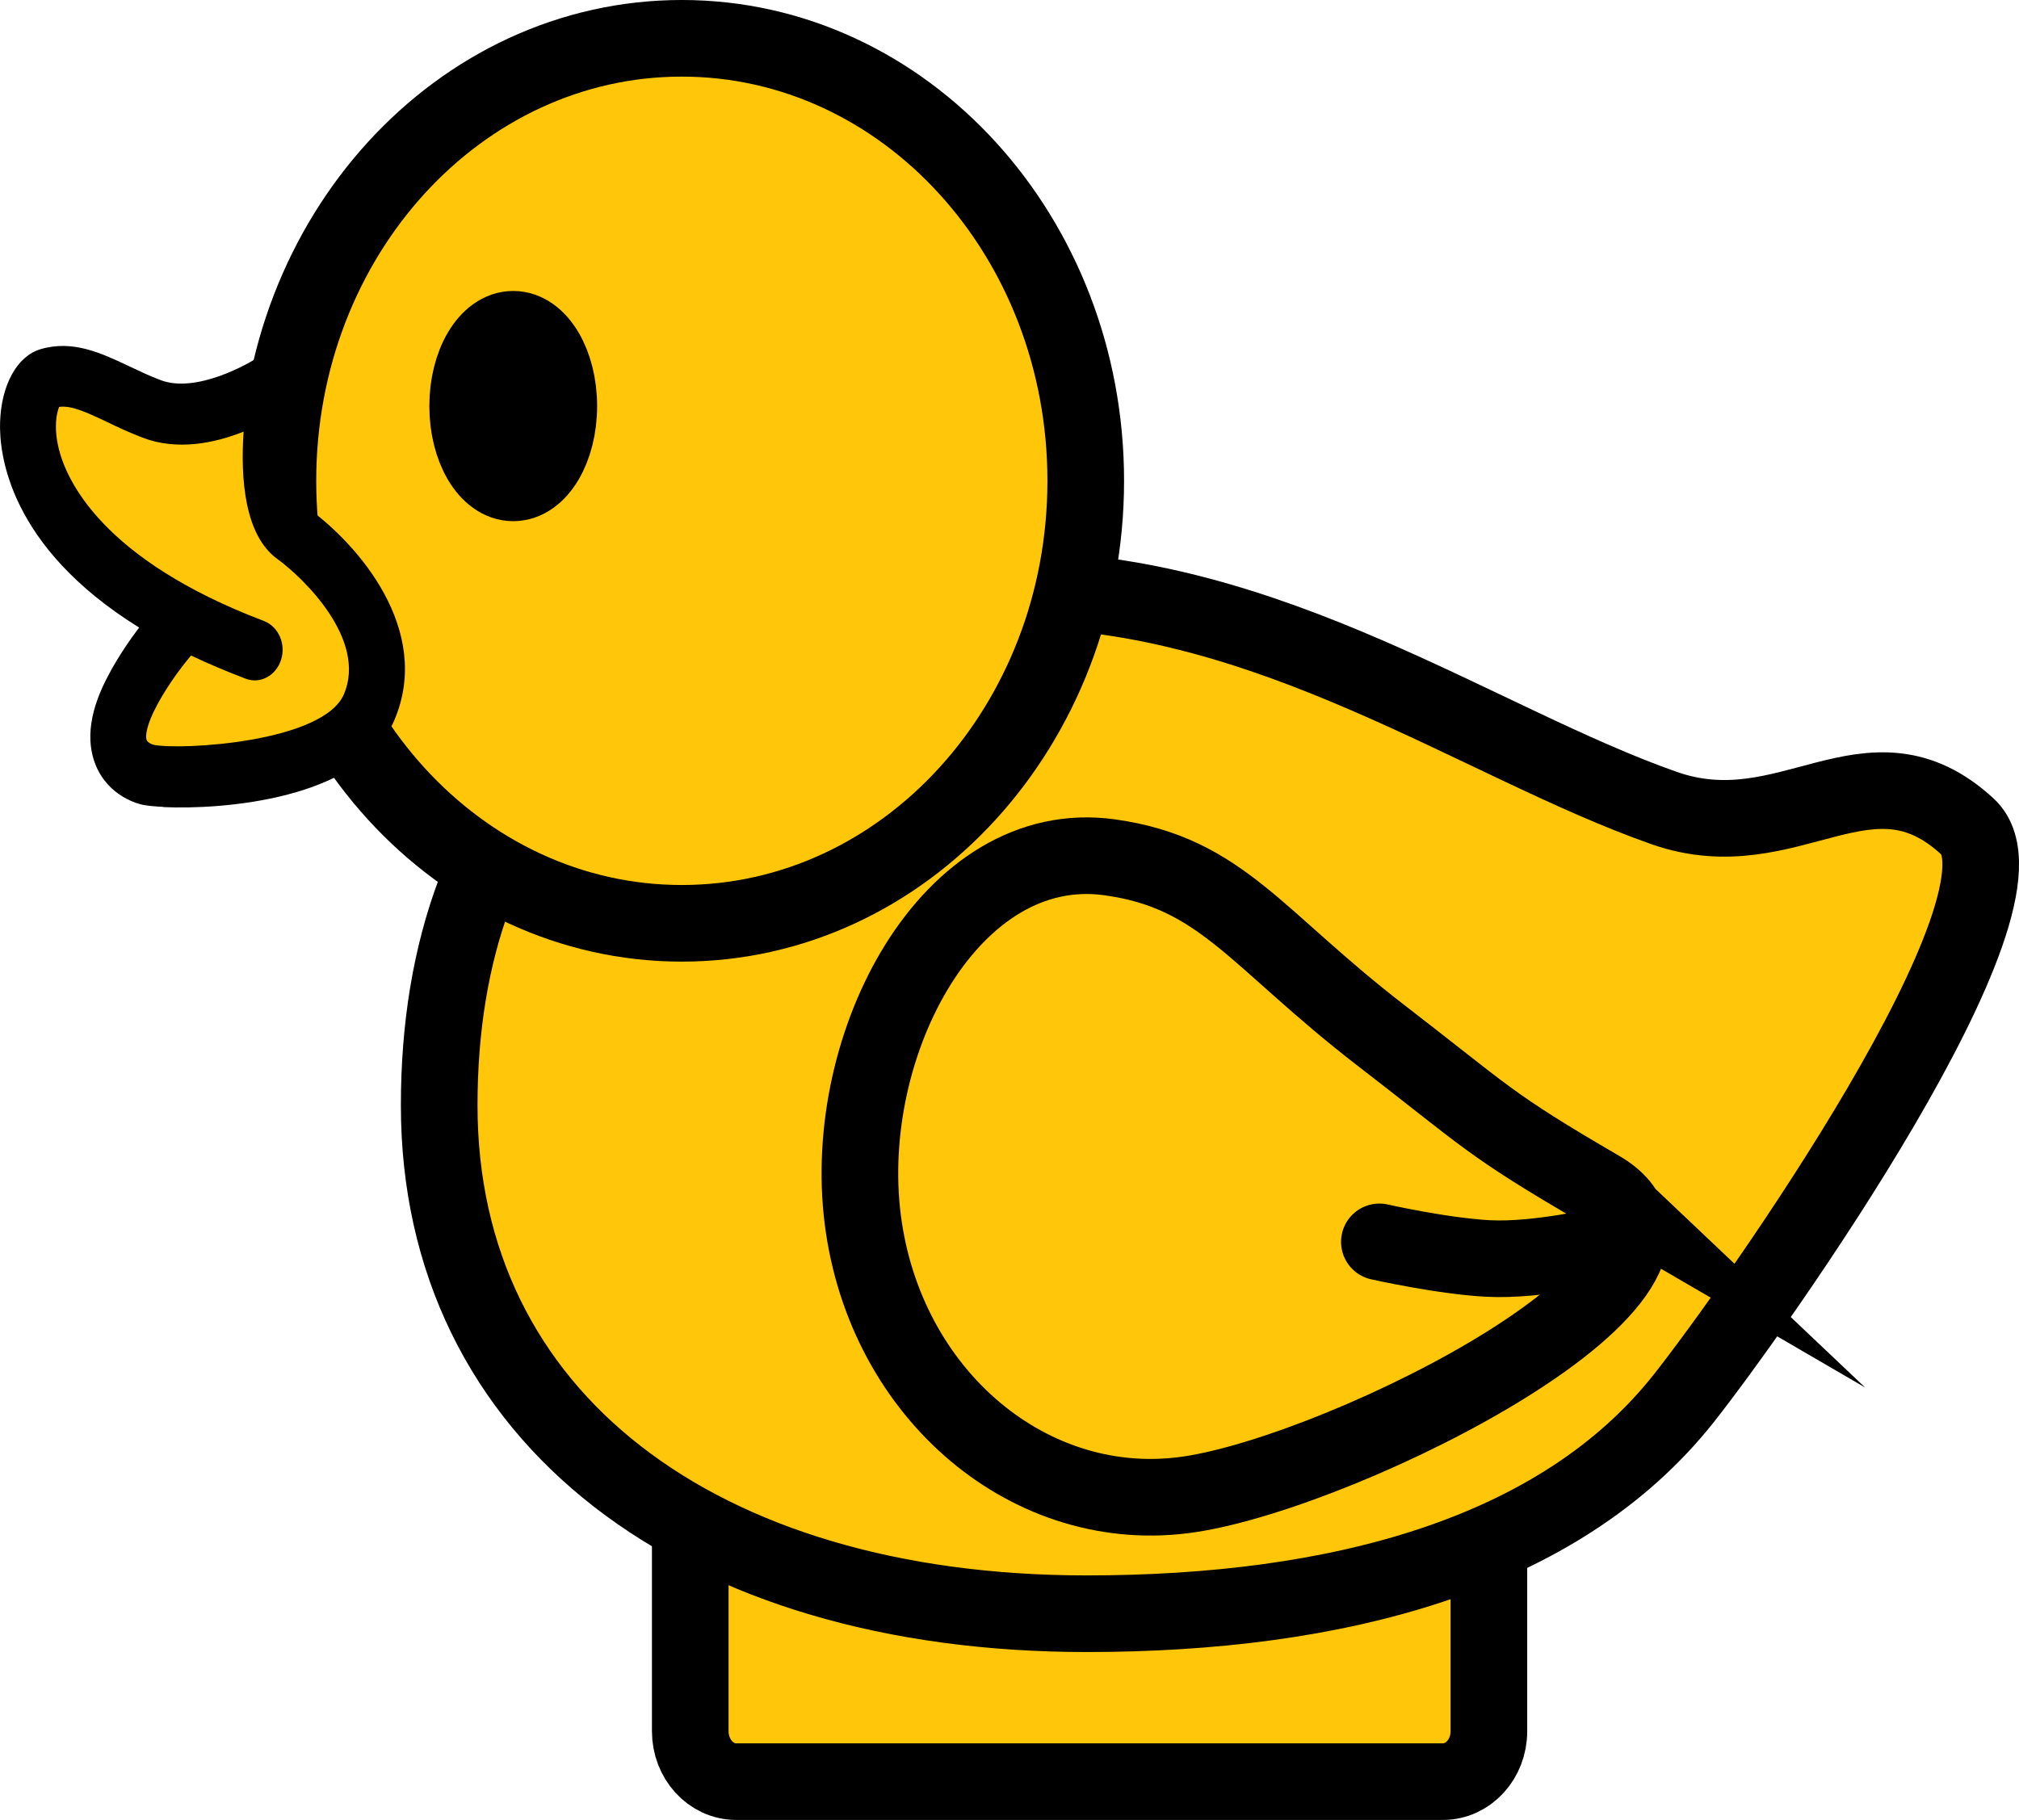
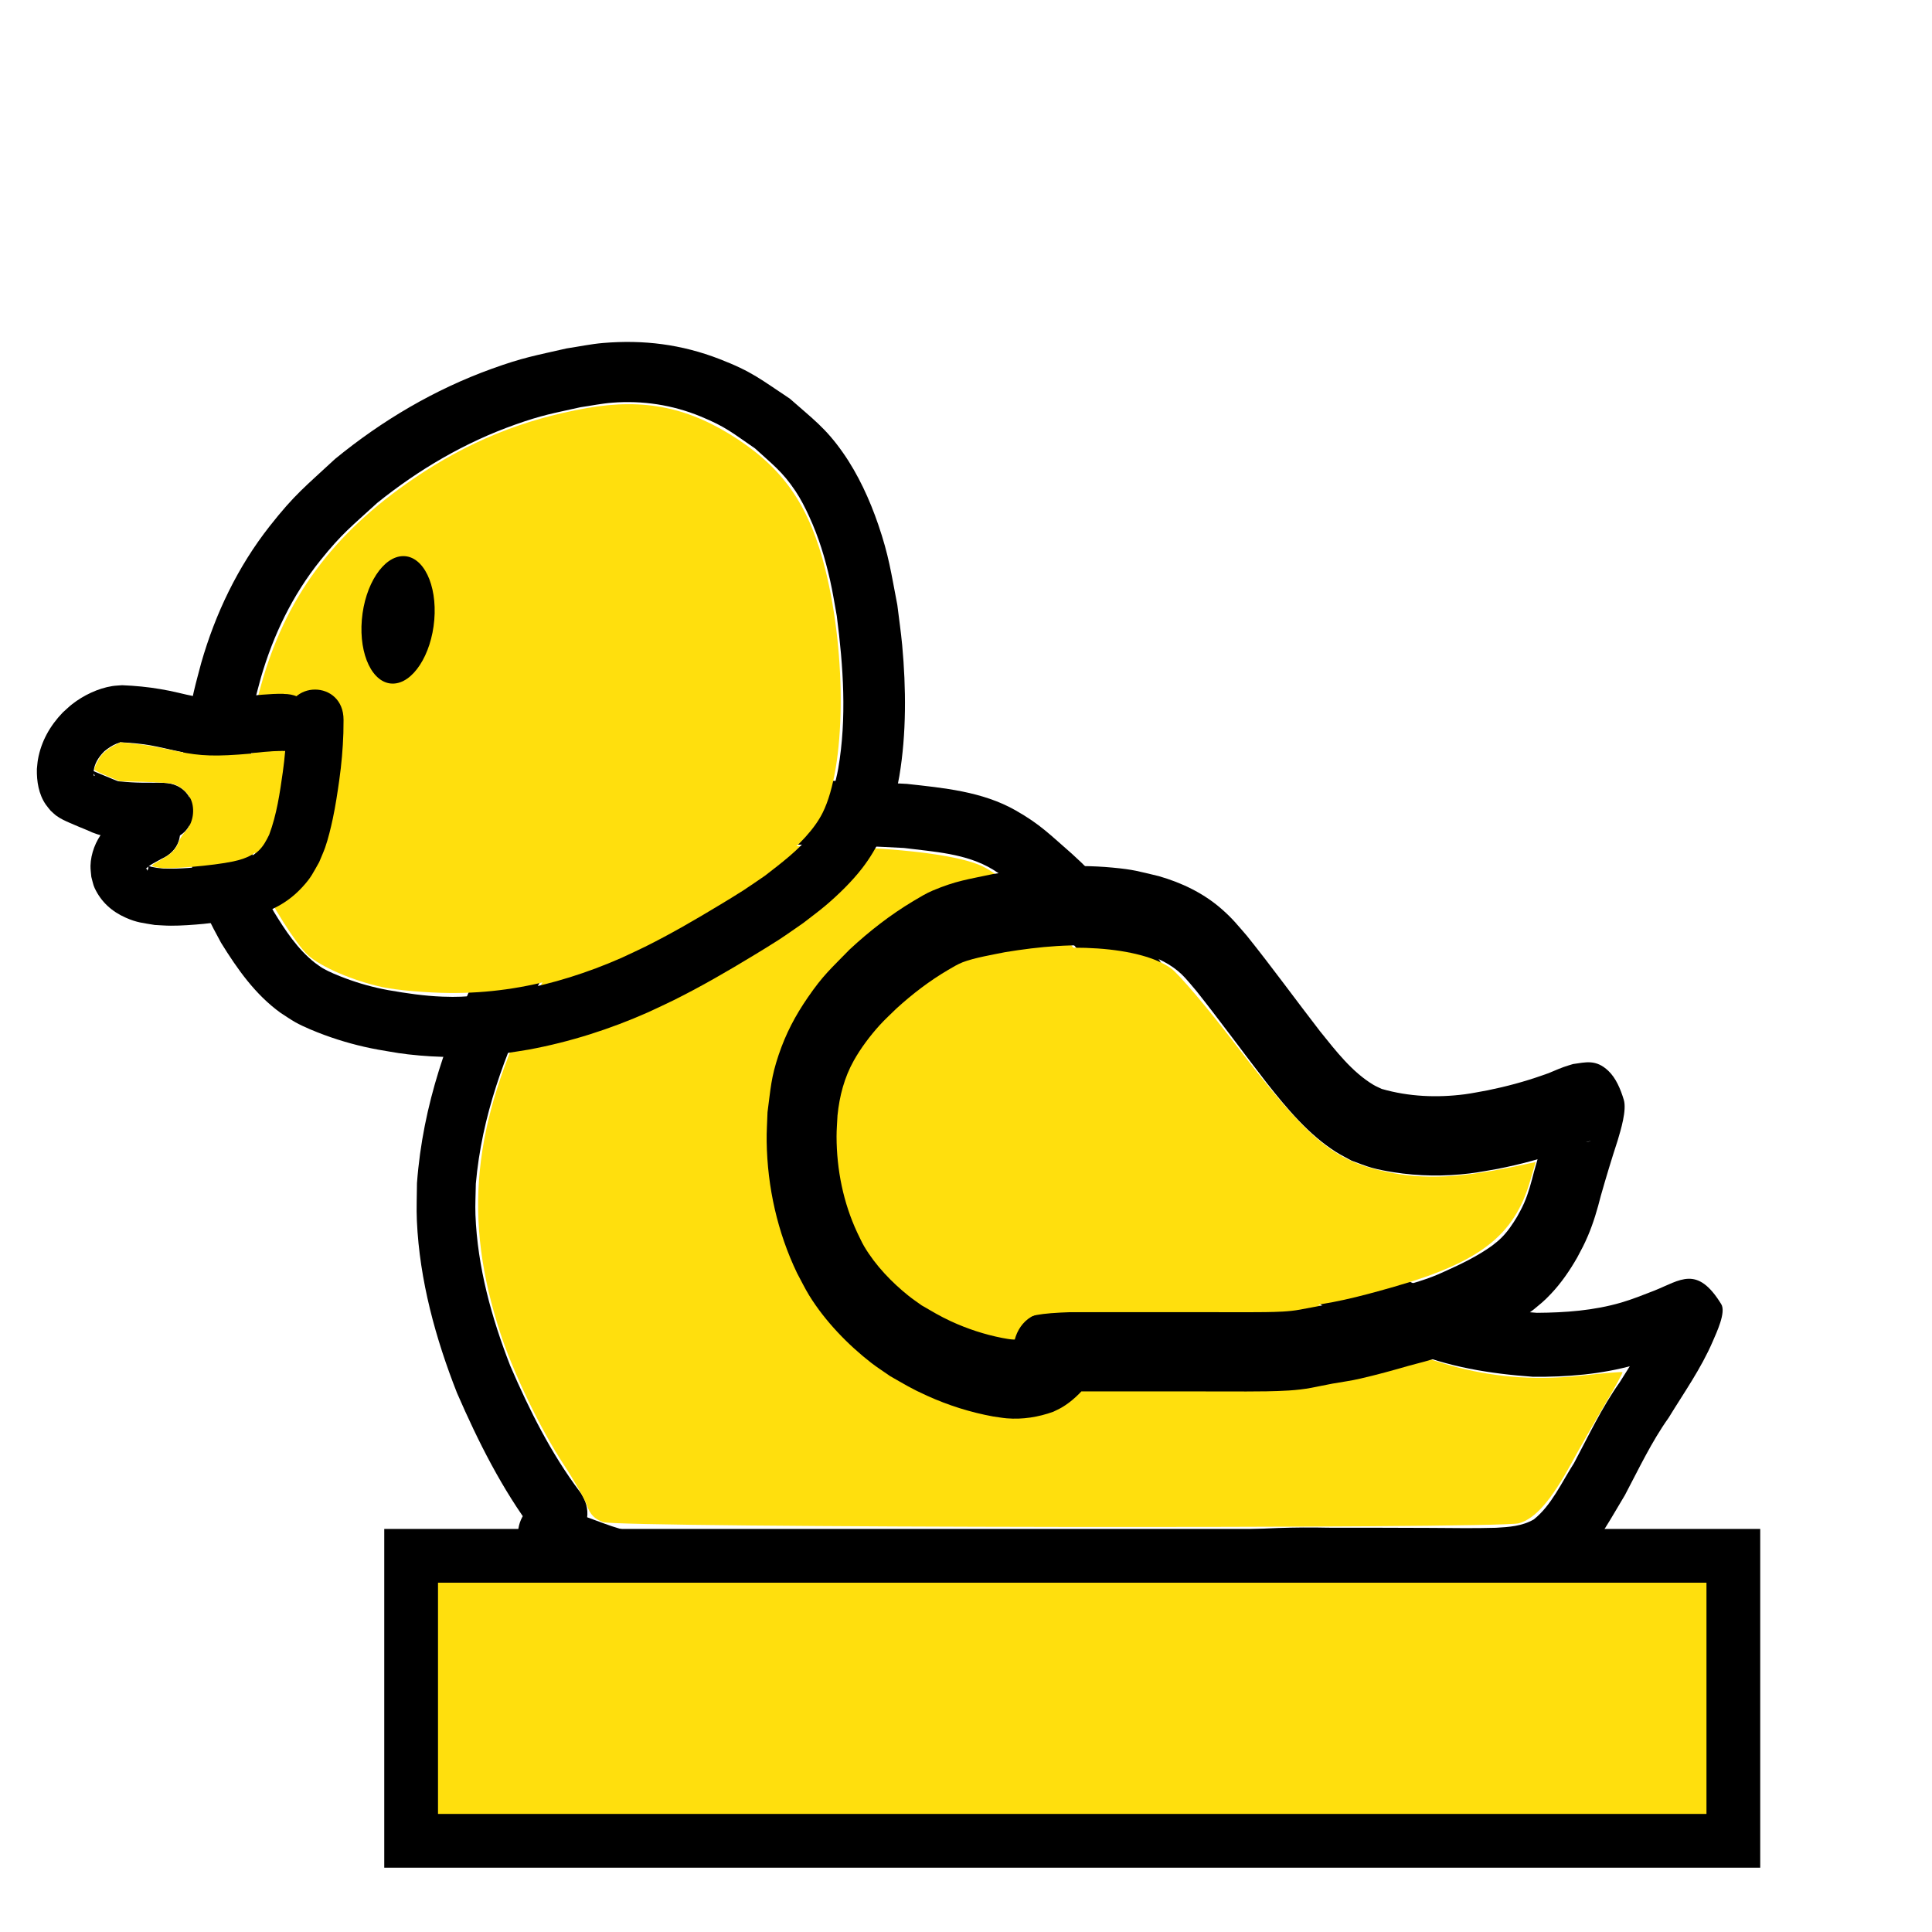
- <svg xmlns="http://www.w3.org/2000/svg" version="1.1" width="34.25" height="30.879" viewBox="0,0,34.25,30.879">
-   <g transform="translate(-233.9166,-173.4862)">
-     <g stroke-miterlimit="10">
-       <path d="" fill="#1a1a1a" stroke="none" stroke-width="1" stroke-linecap="butt" />
-       <path d="M246.406,203.715c-0.431,0 -0.78,-0.383 -0.78,-0.855v-4.364c0,-0.472 0.349,-0.855 0.78,-0.855h11.988c0.431,0 0.78,0.383 0.78,0.855v4.364c0,0.472 -0.349,0.855 -0.78,0.855z" fill="#ffc60a" stroke="#000000" stroke-width="1.3" stroke-linecap="butt" />
-       <path d="M251.119,183.496c4.323,0 7.901,2.603 11.027,3.7c2.126,0.746 3.471,-1.235 5.149,0.316c1.322,1.222 -3.639,8.214 -4.817,9.702c-2.114,2.67 -5.904,3.652 -10.127,3.652c-6.576,0 -10.984,-3.33 -10.984,-8.625c0,-5.296 3.176,-8.745 9.752,-8.745z" fill="#ffc60a" stroke="#000000" stroke-width="1.3" stroke-linecap="butt" />
-       <path d="M238.631,181.644c0,-4.147 3.068,-7.508 6.852,-7.508c3.784,0 6.852,3.362 6.852,7.508c0,4.147 -3.068,7.508 -6.852,7.508c-3.784,0 -6.852,-3.362 -6.852,-7.508z" fill="#ffc60a" stroke="#000000" stroke-width="1.3" stroke-linecap="butt" />
-       <g stroke="#000000" stroke-width="0" stroke-linecap="butt">
-         <path d="M238.234,184.519c-4.513,-1.715 -4.054,-4.448 -3.508,-4.609c0.546,-0.161 1.035,0.239 1.762,0.515c0.94,0.356 2.151,-0.502 2.151,-0.502c0,0 -0.414,2.139 0.239,2.613c0.656,0.475 1.819,1.711 1.299,2.941c-0.52,1.231 -3.421,1.24 -3.753,1.152c0,0 -0.94,-0.188 -0.253,-1.444c0,0 0.319,-0.628 0.881,-1.195" fill="#ffc60a" />
-         <path d="M236.689,187.177c-0.158,-0.008 -0.279,-0.021 -0.347,-0.035v0c-0.059,-0.011 -0.575,-0.129 -0.8,-0.669c-0.177,-0.429 -0.102,-0.952 0.225,-1.551c0.005,-0.01 0.185,-0.362 0.51,-0.788c-2.221,-1.377 -2.376,-2.959 -2.359,-3.485c0.02,-0.635 0.291,-1.122 0.686,-1.238c0.549,-0.163 1.032,0.067 1.499,0.287c0.172,0.081 0.348,0.167 0.542,0.239c0.59,0.223 1.476,-0.259 1.739,-0.446c0.161,-0.114 0.367,-0.11 0.525,0.009c0.156,0.119 0.233,0.33 0.194,0.533c-0.176,0.907 -0.155,1.933 0.038,2.075c0.849,0.614 2.115,2.065 1.467,3.593c-0.575,1.358 -2.949,1.525 -3.92,1.479zM237.155,184.612c-0.36,0.424 -0.565,0.821 -0.568,0.826c-0.194,0.357 -0.206,0.545 -0.183,0.604c0.015,0.04 0.085,0.074 0.118,0.081c0.448,0.094 2.88,-0.036 3.23,-0.86c0.392,-0.926 -0.684,-1.968 -1.131,-2.293c-0.559,-0.405 -0.625,-1.371 -0.572,-2.16c-0.491,0.195 -1.126,0.328 -1.713,0.102c-0.226,-0.086 -0.428,-0.181 -0.607,-0.268c-0.372,-0.176 -0.607,-0.281 -0.809,-0.254c-0.039,0.092 -0.098,0.333 -0.007,0.708c0.13,0.53 0.728,1.879 3.48,2.924c0.247,0.095 0.378,0.389 0.291,0.66c-0.087,0.271 -0.355,0.414 -0.602,0.319c-0.336,-0.128 -0.643,-0.259 -0.927,-0.394z" fill="#000000" />
-       </g>
-       <path d="M243.396,180.376c0,0.72 -0.346,1.303 -0.773,1.303c-0.427,0 -0.773,-0.583 -0.773,-1.303c0,-0.72 0.346,-1.303 0.773,-1.303c0.427,0 0.773,0.583 0.773,1.303z" fill="#000000" stroke="#000000" stroke-width="1.3" stroke-linecap="butt" />
-       <path d="M261.051,193.655c2.429,1.412 -4.258,4.776 -6.947,5.184c-2.69,0.408 -5.176,-1.681 -5.552,-4.665c-0.377,-2.984 1.494,-6.516 4.188,-6.142c1.898,0.263 2.473,1.38 4.605,3.023c1.798,1.385 1.809,1.497 3.707,2.601z" fill="#ffc60a" stroke="#000000" stroke-width="1.3" stroke-linecap="butt" />
-       <path d="M261.169,194.604c0,0 -1.156,0.279 -2.006,0.235c-0.782,-0.041 -1.847,-0.282 -1.847,-0.282" fill="none" stroke="#000000" stroke-width="1.3" stroke-linecap="round" />
-     </g>
+ <svg xmlns="http://www.w3.org/2000/svg" version="1.1" width="128" height="128" viewBox="0 0 45 45" id="svg4">
+   <defs id="defs4" />
+   <g id="layer1">
+     <path style="fill:#000000;fill-opacity:1;stroke:none;stroke-width:1.286;stroke-dasharray:none;stroke-opacity:1" id="path55" d="m 13.503,34.742 c -0.668,-0.89 -1.172,-1.896 -1.619,-2.932 -0.433,-1.111 -0.764,-2.301 -0.81,-3.516 -0.009,-0.24 0.006,-0.481 0.009,-0.722 0.136,-1.567 0.677,-3.019 1.341,-4.401 0.356,-0.747 0.866,-1.37 1.495,-1.858 0.365,-0.283 0.688,-0.468 1.078,-0.709 0.714,-0.448 1.483,-0.748 2.295,-0.885 1.253,-0.088 2.512,-0.034 3.764,0.032 0.69,0.089 1.446,0.123 2.07,0.502 0.376,0.229 0.647,0.5 0.982,0.798 1.072,0.971 1.86,2.228 2.57,3.519 0.552,1.03 1.082,2.073 1.644,3.097 0.338,0.578 0.64,1.185 1.091,1.671 0.304,0.328 0.453,0.424 0.798,0.694 0.82,0.544 1.67,1.028 2.564,1.409 0.941,0.4 1.931,0.555 2.932,0.627 0.791,0.007 1.586,-0.057 2.354,-0.272 0.334,-0.093 0.603,-0.203 0.925,-0.326 0.11,-0.044 0.22,-0.086 0.329,-0.132 0.634,-0.265 0.111,0.033 -0.551,-0.594 -0.076,-0.072 0.045,-0.25 -0.026,-0.33 -0.048,-0.054 -0.058,0.135 -0.087,0.203 -0.253,0.564 -0.608,1.062 -0.927,1.582 -0.415,0.585 -0.723,1.242 -1.062,1.879 -0.287,0.445 -0.525,0.987 -0.938,1.313 -0.271,0.157 -0.58,0.177 -0.88,0.194 -0.503,0.015 -1.006,0.006 -1.509,0.003 -0.801,-0.004 -1.602,-0.005 -2.402,-0.005 -0.776,-0.018 -1.551,0.012 -2.325,0.077 -0.836,0.08 -1.673,0.141 -2.512,0.166 -0.848,0.018 -1.696,0.02 -2.544,0.02 -0.745,0.019 -1.488,-0.014 -2.232,-0.059 -1.157,-0.061 -2.316,-0.062 -3.475,-0.069 -0.936,-0.005 -1.872,-0.005 -2.808,-0.005 -0.535,-0.021 -1.037,-0.268 -1.544,-0.437 -0.129,-0.039 -0.244,-0.105 -0.356,-0.182 -0.837,-0.533 -1.529,0.755 -0.692,1.288 v 0 c 0.208,0.128 0.417,0.25 0.649,0.321 0.637,0.211 1.266,0.506 1.943,0.502 0.933,-2.56e-4 1.867,7.9e-4 2.8,0.005 1.135,0.007 2.272,0.007 3.406,0.066 0.769,0.047 1.538,0.08 2.309,0.062 0.86,-3.95e-4 1.721,-0.002 2.581,-0.021 0.861,-0.026 1.721,-0.087 2.579,-0.17 0.739,-0.062 1.478,-0.089 2.219,-0.072 0.799,7.9e-4 1.597,0.001 2.396,0.005 0.532,0.003 1.064,0.013 1.596,-0.006 0.594,-0.04 1.176,-0.142 1.671,-0.532 0.089,-0.084 0.183,-0.162 0.268,-0.252 0.398,-0.424 0.682,-0.965 0.986,-1.467 0.323,-0.61 0.618,-1.239 1.016,-1.798 0.356,-0.583 0.753,-1.141 1.028,-1.778 0.093,-0.217 0.315,-0.683 0.199,-0.871 -0.562,-0.914 -0.951,-0.557 -1.561,-0.314 -0.252,0.097 -0.51,0.202 -0.768,0.277 -0.64,0.187 -1.306,0.235 -1.966,0.239 -0.862,-0.06 -1.715,-0.186 -2.526,-0.53 -0.79,-0.33 -1.534,-0.767 -2.263,-1.233 -0.247,-0.189 -0.364,-0.263 -0.583,-0.487 -0.395,-0.404 -0.628,-0.946 -0.926,-1.43 -0.563,-1.024 -1.092,-2.069 -1.645,-3.098 -0.794,-1.44 -1.685,-2.833 -2.885,-3.913 -0.512,-0.445 -0.737,-0.686 -1.318,-1.015 -0.775,-0.439 -1.678,-0.52 -2.529,-0.614 -1.346,-0.07 -2.701,-0.132 -4.047,-0.014 -0.973,0.174 -1.901,0.523 -2.757,1.062 -0.472,0.294 -0.816,0.49 -1.258,0.843 -0.774,0.618 -1.406,1.404 -1.851,2.331 -0.772,1.623 -1.359,3.236 -1.496,5.078 -7.62e-4,0.294 -0.016,0.588 -0.002,0.882 0.063,1.384 0.436,2.738 0.934,4.003 0.495,1.139 1.052,2.247 1.788,3.227 0.605,0.824 1.676,-0.108 1.07,-0.932 z" />
+     <rect style="fill:#ffdf0d;fill-opacity:1;stroke:#000000;stroke-width:1.252;stroke-dasharray:none;stroke-opacity:1" id="rect6" width="30.797" height="6.638" x="9.576" y="36.238" />
+     <path style="fill:#ffdf0d;fill-opacity:1;stroke:none;stroke-width:0.796;stroke-dasharray:none;stroke-opacity:1" d="m 39.961,100.845 c -0.57,-0.206 -0.864,-0.507 -1.071,-1.095 -0.157,-0.445 -0.84,-1.653 -1.519,-2.683 -1.546,-2.346 -3.36,-6.104 -4.223,-8.748 -2.477,-7.587 -1.873,-13.739 2.164,-22.046 1.549,-3.187 3.591,-5.294 7.194,-7.422 4.201,-2.481 6.694,-2.989 13.462,-2.743 4.448,0.162 7.705,0.62 9.112,1.281 0.562,0.264 1.742,1.103 2.622,1.863 3.415,2.953 5.743,6.273 9.932,14.163 5.281,9.947 5.931,10.786 10.424,13.453 6.141,3.645 11.077,4.898 16.788,4.263 1.422,-0.158 2.612,-0.257 2.646,-0.22 0.033,0.037 -0.481,0.982 -1.143,2.1 -0.662,1.118 -1.665,2.881 -2.23,3.918 -1.358,2.491 -2.408,3.692 -3.492,3.993 -1.336,0.371 -59.632,0.297 -60.666,-0.077 z" id="path66" transform="scale(0.3515625)" />
+   </g>
+   <g id="layer4" transform="matrix(1.040616,0,0,1.057508,3.427542,2.328001)">
+     <path style="fill:#000000;fill-opacity:1;stroke:none;stroke-width:1.217;stroke-dasharray:none;stroke-opacity:1" id="path57" d="m 2.106,14.887 c 0.113,-0.532 0.167,-1.073 0.291,-1.603 0.044,-0.187 0.099,-0.371 0.148,-0.557 0.275,-0.934 0.707,-1.82 1.331,-2.585 0.489,-0.599 0.694,-0.744 1.275,-1.268 0.926,-0.733 1.96,-1.331 3.088,-1.724 0.615,-0.214 0.831,-0.243 1.459,-0.382 0.237,-0.033 0.472,-0.082 0.711,-0.1 0.682,-0.052 1.35,0.048 1.981,0.304 0.57,0.231 0.714,0.366 1.217,0.704 0.386,0.349 0.613,0.51 0.903,0.937 0.12,0.176 0.217,0.367 0.307,0.559 0.217,0.465 0.352,0.905 0.468,1.403 0.061,0.261 0.101,0.527 0.151,0.79 0.146,1.107 0.227,2.254 0.032,3.362 -0.027,0.152 -0.069,0.301 -0.103,0.451 -0.1,0.366 -0.26,0.708 -0.507,1.004 -0.294,0.352 -0.664,0.626 -1.029,0.904 -0.161,0.107 -0.319,0.218 -0.482,0.322 -0.175,0.111 -0.353,0.216 -0.531,0.322 -0.546,0.325 -1.099,0.641 -1.671,0.921 -0.174,0.085 -0.352,0.163 -0.528,0.245 -0.755,0.327 -1.548,0.574 -2.363,0.72 -0.135,0.024 -0.271,0.041 -0.406,0.062 -0.136,0.015 -0.272,0.031 -0.408,0.044 -0.33,0.029 -0.495,0.04 -0.828,0.028 -0.41,-0.015 -0.811,-0.074 -1.214,-0.143 -0.332,-0.06 -0.656,-0.148 -0.972,-0.265 -0.151,-0.056 -0.351,-0.135 -0.493,-0.216 -0.063,-0.036 -0.12,-0.082 -0.179,-0.122 -0.391,-0.304 -0.665,-0.716 -0.92,-1.127 -0.191,-0.341 -0.365,-0.694 -0.45,-1.074 -0.053,-0.305 -0.056,-0.615 -0.059,-0.924 -8.75e-4,-0.269 0.002,-0.538 0.003,-0.807 9.48e-4,-0.186 0.001,-0.372 0.001,-0.558 4.2e-5,-0.074 4.9e-5,-0.149 5.3e-5,-0.223 6.3e-5,-0.94 -1.378,-0.94 -1.378,-8.5e-5 v 0 c -5e-6,0.074 -10e-6,0.148 -5.3e-5,0.222 -1.34e-4,0.184 -4.01e-4,0.368 -0.001,0.552 -0.002,0.276 -0.004,0.552 -0.003,0.828 0.004,0.404 0.013,0.81 0.094,1.208 0.019,0.078 0.035,0.156 0.058,0.233 0.124,0.432 0.336,0.836 0.555,1.229 0.363,0.577 0.763,1.14 1.334,1.545 0.111,0.069 0.218,0.145 0.333,0.208 0.182,0.1 0.452,0.208 0.648,0.279 0.387,0.14 0.786,0.248 1.193,0.321 0.409,0.068 0.522,0.095 0.94,0.131 0.656,0.057 1.313,0.036 1.965,-0.057 0.159,-0.025 0.318,-0.046 0.476,-0.074 0.922,-0.168 1.819,-0.45 2.673,-0.823 0.192,-0.089 0.386,-0.175 0.576,-0.268 0.603,-0.295 1.185,-0.627 1.76,-0.97 0.195,-0.117 0.391,-0.233 0.583,-0.355 0.187,-0.12 0.368,-0.248 0.551,-0.372 0.165,-0.127 0.336,-0.249 0.496,-0.382 0.289,-0.241 0.593,-0.532 0.824,-0.827 0.341,-0.435 0.566,-0.933 0.706,-1.459 0.041,-0.189 0.091,-0.376 0.124,-0.567 0.16,-0.938 0.152,-1.938 0.064,-2.882 -0.028,-0.297 -0.073,-0.592 -0.109,-0.888 C 16.649,10.404 16.604,10.043 16.363,9.35 16.173,8.805 15.915,8.248 15.576,7.772 15.184,7.221 14.898,7.026 14.385,6.579 c -0.65,-0.422 -0.838,-0.593 -1.578,-0.874 -0.849,-0.323 -1.695,-0.427 -2.602,-0.352 -0.275,0.023 -0.546,0.08 -0.819,0.12 -0.721,0.163 -0.965,0.197 -1.672,0.448 -1.284,0.456 -2.46,1.141 -3.508,1.986 -0.669,0.612 -0.901,0.777 -1.464,1.481 -0.716,0.896 -1.216,1.927 -1.532,3.012 -0.056,0.212 -0.117,0.423 -0.167,0.637 -0.115,0.495 -0.177,1.001 -0.266,1.5 -0.256,0.906 1.073,1.256 1.329,0.35 z" />
+     <path style="fill:#ffdf0d;fill-opacity:1;stroke:none;stroke-width:0.796;stroke-dasharray:none;stroke-opacity:1" d="M 14.987,55.583 C 13.109,55.186 11.03,54.303 10.213,53.555 9.478,52.881 7.804,50.276 7.251,48.943 6.89,48.073 6.798,47.105 6.722,43.38 6.635,39.083 6.66,38.767 7.241,36.705 8.791,31.205 11.807,27.183 16.979,23.718 c 3.43,-2.298 6.957,-3.711 11.014,-4.413 3.677,-0.635 6.543,-0.047 9.651,1.982 2.978,1.944 4.558,4.268 5.535,8.139 1.37,5.428 1.289,12.366 -0.177,15.24 -0.998,1.956 -3.848,4.183 -9.047,7.07 -5.28,2.932 -9.863,4.248 -14.673,4.213 -1.461,-0.011 -3.394,-0.175 -4.296,-0.366 z" id="path65" transform="scale(0.3515625)" />
+     <ellipse style="fill:#000000;fill-opacity:1;stroke:none;stroke-width:1.118;stroke-dasharray:none;stroke-opacity:1" id="path71" ry="1.409" rx="0.811" cy="11.492" cx="6.584" transform="matrix(1,0,-0.08423893,0.9964456,0,0)" />
+   </g>
+   <g id="layer7" transform="translate(-0.8441135,-0.232859)">
+     <path style="fill:#000000;fill-opacity:1;stroke:none;stroke-width:1.195;stroke-dasharray:none;stroke-opacity:1" id="path67" d="m 7.453,16.393 c -0.337,-0.005 -0.672,0.038 -1.007,0.069 -0.194,0.014 -0.387,0.037 -0.581,0.036 -0.109,-0.001 -0.161,-0.006 -0.272,-0.013 -0.271,-0.029 -0.534,-0.108 -0.8,-0.162 -0.07,-0.014 -0.141,-0.026 -0.211,-0.039 -0.295,-0.051 -0.594,-0.079 -0.893,-0.091 -0.077,0.007 -0.154,0.008 -0.23,0.02 -0.331,0.052 -0.672,0.216 -0.935,0.422 -0.077,0.06 -0.146,0.13 -0.219,0.194 -0.295,0.306 -0.503,0.673 -0.577,1.094 -0.013,0.073 -0.016,0.147 -0.025,0.221 -0.006,0.286 0.041,0.587 0.207,0.828 0.035,0.051 0.077,0.097 0.115,0.145 0.046,0.04 0.088,0.085 0.138,0.12 0.101,0.072 0.199,0.115 0.31,0.164 0.137,0.06 0.275,0.117 0.413,0.173 0.293,0.144 0.592,0.18 0.914,0.204 0.208,0.014 0.416,0.014 0.624,0.014 0.136,-4.22e-4 0.072,-0.002 0.19,0.003 0.939,0.028 0.979,-1.3 0.04,-1.328 v 0 c -0.161,-0.004 -0.084,-0.004 -0.233,-0.003 -0.175,3.34e-4 -0.351,9.14e-4 -0.526,-0.01 -0.117,-0.008 -0.1,-0.006 -0.213,-0.017 -0.033,-0.003 -0.067,-0.002 -0.099,-0.012 -0.03,-0.01 -0.181,-0.074 -0.196,-0.08 -0.147,-0.06 -0.097,-0.039 -0.252,-0.104 -0.04,-0.017 -0.08,-0.034 -0.12,-0.051 -0.024,-0.01 -0.046,-0.029 -0.072,-0.031 -0.032,-0.003 0.13,0.081 0.067,0.07 0.011,0.018 0.023,0.036 0.034,0.055 0.017,0.031 -0.024,0.038 -0.019,-0.025 -0.007,-0.17 0.074,-0.329 0.182,-0.454 0.023,-0.025 0.044,-0.052 0.07,-0.075 0.075,-0.064 0.186,-0.138 0.279,-0.175 0.022,-0.009 0.046,-0.013 0.068,-0.022 0.005,-0.002 0.009,-0.007 0.013,-0.011 0.236,0.009 0.471,0.031 0.703,0.07 0.39,0.07 0.772,0.187 1.168,0.221 0.161,0.01 0.219,0.016 0.379,0.016 0.227,2.86e-4 0.453,-0.023 0.679,-0.041 0.294,-0.027 0.589,-0.067 0.885,-0.063 0.94,0 0.94,-1.329 0,-1.329 z" />
+     <path style="fill:#000000;fill-opacity:1;stroke:none;stroke-width:1.195;stroke-dasharray:none;stroke-opacity:1" id="path68" d="m 4.065,19.025 c -0.188,0.094 -0.375,0.193 -0.545,0.319 -0.041,0.03 -0.08,0.064 -0.12,0.096 -0.05,0.053 -0.105,0.102 -0.151,0.159 -0.176,0.221 -0.289,0.513 -0.297,0.797 -0.002,0.087 0.012,0.173 0.019,0.26 0.026,0.087 0.039,0.18 0.078,0.262 0.151,0.323 0.4,0.546 0.723,0.689 0.264,0.117 0.396,0.122 0.677,0.17 0.125,0.006 0.249,0.017 0.374,0.017 0.231,0.002 0.541,-0.021 0.77,-0.043 0.173,-0.017 0.55,-0.064 0.723,-0.094 0.117,-0.02 0.232,-0.048 0.348,-0.072 0.488,-0.121 0.884,-0.32 1.227,-0.695 0.204,-0.223 0.238,-0.315 0.387,-0.576 0.046,-0.113 0.098,-0.225 0.139,-0.34 0.072,-0.206 0.132,-0.456 0.178,-0.67 0.064,-0.3 0.109,-0.602 0.152,-0.906 0.051,-0.361 0.083,-0.724 0.095,-1.089 0.003,-0.103 0.003,-0.205 0.004,-0.308 0.003,-0.94 -1.326,-0.943 -1.329,-0.004 v 0 c -2.482e-4,0.09 -5.625e-4,0.179 -0.003,0.269 -0.01,0.316 -0.039,0.631 -0.082,0.944 -0.07,0.494 -0.142,0.995 -0.318,1.465 -0.071,0.143 -0.132,0.263 -0.249,0.375 -0.133,0.128 -0.295,0.192 -0.472,0.235 -0.089,0.019 -0.178,0.041 -0.268,0.057 -0.106,0.019 -0.212,0.032 -0.318,0.046 -0.383,0.051 -0.771,0.088 -1.158,0.075 -0.161,-0.018 -0.137,-0.011 -0.272,-0.039 -0.025,-0.005 -0.069,-0.027 -0.078,-0.002 -0.005,0.014 -7.031e-4,0.03 -0.001,0.045 -0.003,0.007 -0.006,0.013 -0.01,0.02 -0.058,0.074 0.019,-0.022 -0.048,-0.019 0.03,-0.026 0.064,-0.057 0.098,-0.079 0.085,-0.056 0.177,-0.1 0.266,-0.151 0.859,-0.382 0.319,-1.596 -0.54,-1.214 z" />
+     <path style="fill:#ffdf0d;fill-opacity:1;stroke:none;stroke-width:0.282;stroke-dasharray:none;stroke-opacity:1" d="m 68.016,39.443 c -0.647,-0.119 -0.649,-0.103 0.048,-0.496 0.766,-0.432 1.035,-0.697 1.235,-1.221 0.08,-0.21 0.282,-0.524 0.449,-0.7 0.505,-0.53 0.656,-1.456 0.348,-2.134 -0.209,-0.461 -0.761,-0.915 -1.238,-1.019 -0.212,-0.046 -1.08,-0.102 -1.929,-0.125 l -1.543,-0.041 -0.838,-0.348 c -0.461,-0.191 -0.838,-0.381 -0.838,-0.423 0,-0.166 0.26,-0.682 0.492,-0.974 0.135,-0.171 0.467,-0.428 0.737,-0.572 l 0.491,-0.262 0.856,0.088 c 0.87,0.089 1.259,0.157 2.989,0.523 1.469,0.31 2.513,0.341 4.778,0.141 1.067,-0.094 2.013,-0.172 2.101,-0.172 0.15,0 0.157,0.041 0.103,0.6 -0.032,0.33 -0.165,1.234 -0.295,2.008 -0.582,3.449 -1.135,4.299 -3.063,4.709 -1.306,0.278 -4.265,0.53 -4.885,0.416 z" id="path69" transform="matrix(0.3515625,0,0,0.3515625,-19.3564,6.578266)" />
+   </g>
+   <g id="layer6" transform="translate(-0.2469843,15.47768)">
+     <path style="fill:#000000;fill-opacity:1;stroke:none;stroke-width:1.562;stroke-dasharray:none;stroke-opacity:1" id="path56" d="m 24.344,15.562 c -0.041,0.038 -0.134,0.146 -0.185,0.136 -0.006,-0.001 -0.012,-0.004 -0.019,-0.004 -0.093,0.007 -0.185,0.03 -0.28,0.029 -0.081,-4.47e-4 -0.199,-0.025 -0.273,-0.038 -0.408,-0.08 -0.811,-0.212 -1.194,-0.389 -0.261,-0.121 -0.425,-0.223 -0.677,-0.368 -0.102,-0.074 -0.207,-0.144 -0.306,-0.223 -0.388,-0.311 -0.768,-0.702 -1.034,-1.151 -0.062,-0.105 -0.11,-0.219 -0.165,-0.328 -0.32,-0.688 -0.477,-1.454 -0.479,-2.23 -3.61e-4,-0.165 0.015,-0.329 0.022,-0.493 0.046,-0.455 0.16,-0.884 0.377,-1.273 0.164,-0.294 0.385,-0.586 0.604,-0.828 0.124,-0.137 0.26,-0.259 0.39,-0.388 0.375,-0.342 0.777,-0.649 1.205,-0.9 0.111,-0.065 0.222,-0.133 0.34,-0.179 0.265,-0.104 0.734,-0.183 0.989,-0.235 0.799,-0.131 1.608,-0.207 2.414,-0.125 0.383,0.039 0.463,0.071 0.82,0.161 0.315,0.095 0.621,0.239 0.874,0.477 0.102,0.096 0.265,0.296 0.351,0.397 0.559,0.705 1.091,1.436 1.643,2.148 0.471,0.597 0.972,1.193 1.596,1.591 0.12,0.077 0.248,0.138 0.371,0.207 0.157,0.055 0.311,0.122 0.47,0.166 0.165,0.046 0.334,0.076 0.502,0.103 0.591,0.095 1.186,0.1 1.78,0.029 0.218,-0.026 0.433,-0.071 0.649,-0.106 0.508,-0.1 1.01,-0.233 1.503,-0.405 0.113,-0.039 0.224,-0.084 0.336,-0.127 0.305,-0.118 0.145,-0.07 0.339,-0.123 -0.445,0.177 -0.668,-0.256 -0.844,-0.606 -0.028,-0.056 -7.34e-4,-0.133 -0.023,-0.193 -0.009,-0.024 -0.014,0.049 -0.021,0.073 -0.012,0.038 -0.025,0.076 -0.037,0.114 -0.145,0.441 -0.279,0.885 -0.405,1.332 -0.064,0.249 -0.129,0.501 -0.232,0.734 -0.06,0.134 -0.089,0.181 -0.159,0.31 -0.106,0.177 -0.223,0.351 -0.366,0.493 -0.085,0.084 -0.126,0.112 -0.22,0.187 -0.344,0.247 -0.72,0.427 -1.098,0.597 -0.386,0.184 -0.792,0.295 -1.199,0.399 -0.362,0.102 -0.724,0.206 -1.089,0.289 -0.363,0.065 -0.726,0.136 -1.089,0.204 -0.267,0.049 -0.537,0.053 -0.807,0.058 -0.301,0.004 -0.601,0.003 -0.902,0.002 -0.225,-5.38e-4 -0.45,-8.31e-4 -0.674,-9.28e-4 -0.261,-1.08e-4 -0.522,-9.8e-5 -0.783,-9.8e-5 -0.333,10e-7 -0.667,6e-6 -1,9e-6 -0.444,1e-6 -0.889,1e-6 -1.333,1e-6 -0.101,-0.002 -0.201,-0.003 -0.302,-0.005 -1.155,-0.018 -1.177,1.828 -0.022,1.846 v 0 c 0.108,0.002 0.216,0.003 0.324,0.005 0.444,0 0.889,0 1.333,-2e-6 0.333,-4e-6 0.667,-6e-6 1,-9e-6 0.261,0 0.521,-9e-6 0.782,9.8e-5 0.224,1.32e-4 0.448,4.23e-4 0.672,9.28e-4 0.311,6.35e-4 0.622,0.002 0.933,-0.003 0.349,-0.007 0.699,-0.017 1.045,-0.082 0.165,-0.031 0.33,-0.068 0.495,-0.098 0.217,-0.039 0.436,-0.066 0.652,-0.118 0.378,-0.087 0.752,-0.19 1.125,-0.298 0.491,-0.125 0.979,-0.265 1.445,-0.485 0.502,-0.227 1.001,-0.473 1.451,-0.817 0.186,-0.155 0.244,-0.194 0.413,-0.373 0.237,-0.25 0.438,-0.542 0.613,-0.849 0.113,-0.215 0.153,-0.28 0.25,-0.507 0.126,-0.297 0.218,-0.61 0.298,-0.927 0.123,-0.433 0.253,-0.862 0.392,-1.288 0.072,-0.242 0.216,-0.709 0.143,-0.949 -0.075,-0.248 -0.182,-0.505 -0.36,-0.674 -0.288,-0.273 -0.526,-0.199 -0.822,-0.158 -0.074,0.024 -0.15,0.044 -0.223,0.071 -0.163,0.058 -0.32,0.139 -0.485,0.19 -0.421,0.149 -0.852,0.264 -1.286,0.352 -0.175,0.03 -0.349,0.068 -0.525,0.091 -0.646,0.084 -1.306,0.057 -1.938,-0.125 -0.065,-0.032 -0.133,-0.059 -0.196,-0.097 -0.494,-0.297 -0.871,-0.787 -1.241,-1.247 -0.57,-0.737 -1.118,-1.494 -1.7,-2.219 -0.222,-0.256 -0.337,-0.405 -0.591,-0.627 -0.431,-0.377 -0.939,-0.615 -1.464,-0.766 -0.479,-0.113 -0.576,-0.152 -1.081,-0.199 -0.933,-0.088 -1.869,-0.003 -2.792,0.153 -0.573,0.123 -0.845,0.152 -1.392,0.382 -0.157,0.066 -0.304,0.157 -0.452,0.245 -0.529,0.316 -1.024,0.7 -1.485,1.129 -0.435,0.448 -0.613,0.592 -0.976,1.121 -0.291,0.424 -0.505,0.829 -0.675,1.33 -0.179,0.53 -0.186,0.783 -0.26,1.337 -0.007,0.227 -0.024,0.455 -0.02,0.682 0.016,1.071 0.255,2.12 0.706,3.062 0.095,0.175 0.181,0.356 0.285,0.525 0.372,0.603 0.91,1.155 1.445,1.57 0.142,0.11 0.293,0.205 0.439,0.308 0.349,0.199 0.492,0.291 0.86,0.457 0.495,0.225 1.014,0.388 1.541,0.484 0.106,0.014 0.212,0.034 0.319,0.043 0.365,0.03 0.733,-0.028 1.08,-0.153 0.066,-0.033 0.134,-0.062 0.198,-0.1 0.231,-0.135 0.432,-0.33 0.607,-0.544 0.752,-0.991 -0.488,-2.193 -1.24,-1.202 z" />
+     <path style="fill:#ffdf0d;fill-opacity:1;stroke:none;stroke-width:0.796;stroke-dasharray:none;stroke-opacity:1" d="m 65.336,44.042 c -2.176,-0.775 -3.622,-1.657 -5.271,-3.213 -2.731,-2.577 -3.855,-5.655 -3.705,-10.152 0.112,-3.351 0.678,-4.519 3.573,-7.377 2.607,-2.573 4.095,-3.474 6.574,-3.985 4.754,-0.98 9.782,-0.63 11.782,0.819 0.512,0.371 2.424,2.625 4.249,5.01 4.848,6.335 6.481,7.718 9.99,8.462 2.589,0.548 4.972,0.423 9.16,-0.481 l 0.757,-0.163 -0.367,1.258 c -1.053,3.607 -3.316,5.368 -9,7.002 -5.06,1.454 -6.756,1.633 -15.5,1.633 -8.468,0 -9.084,0.076 -9.431,1.168 -0.189,0.596 -1.175,0.602 -2.811,0.019 z" id="path64" transform="scale(0.3515625)" />
  </g>
</svg>
